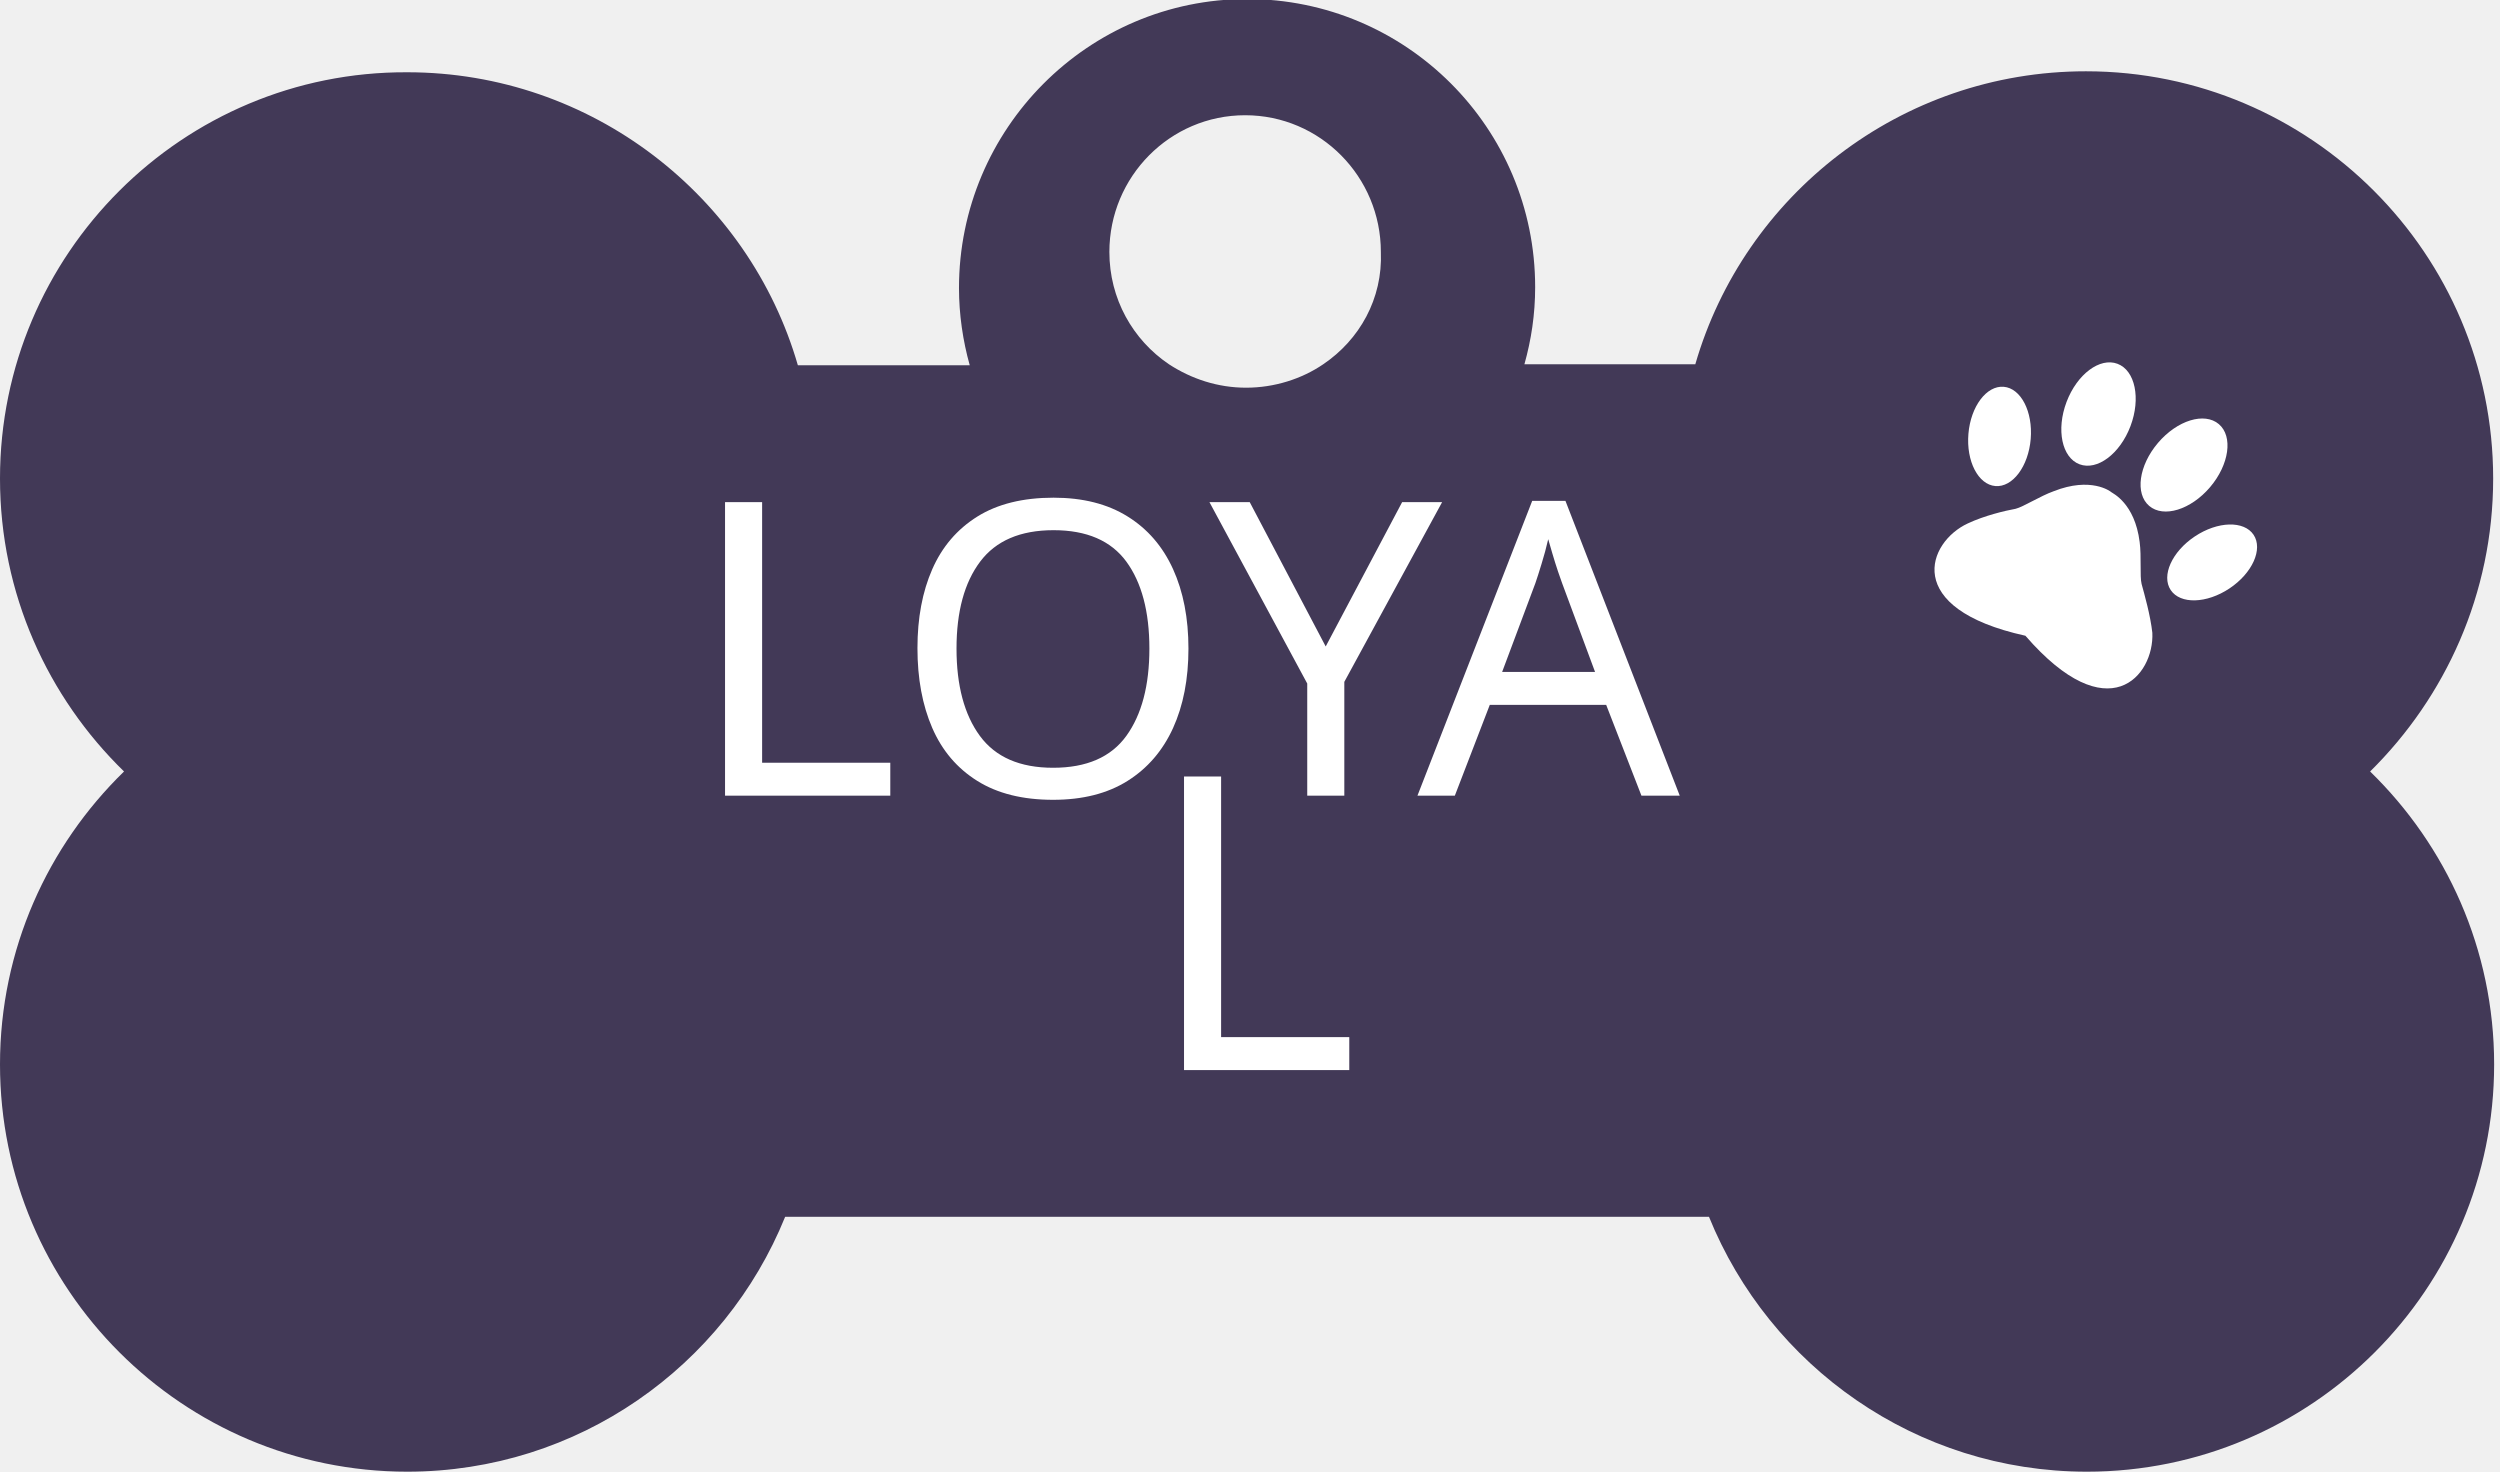
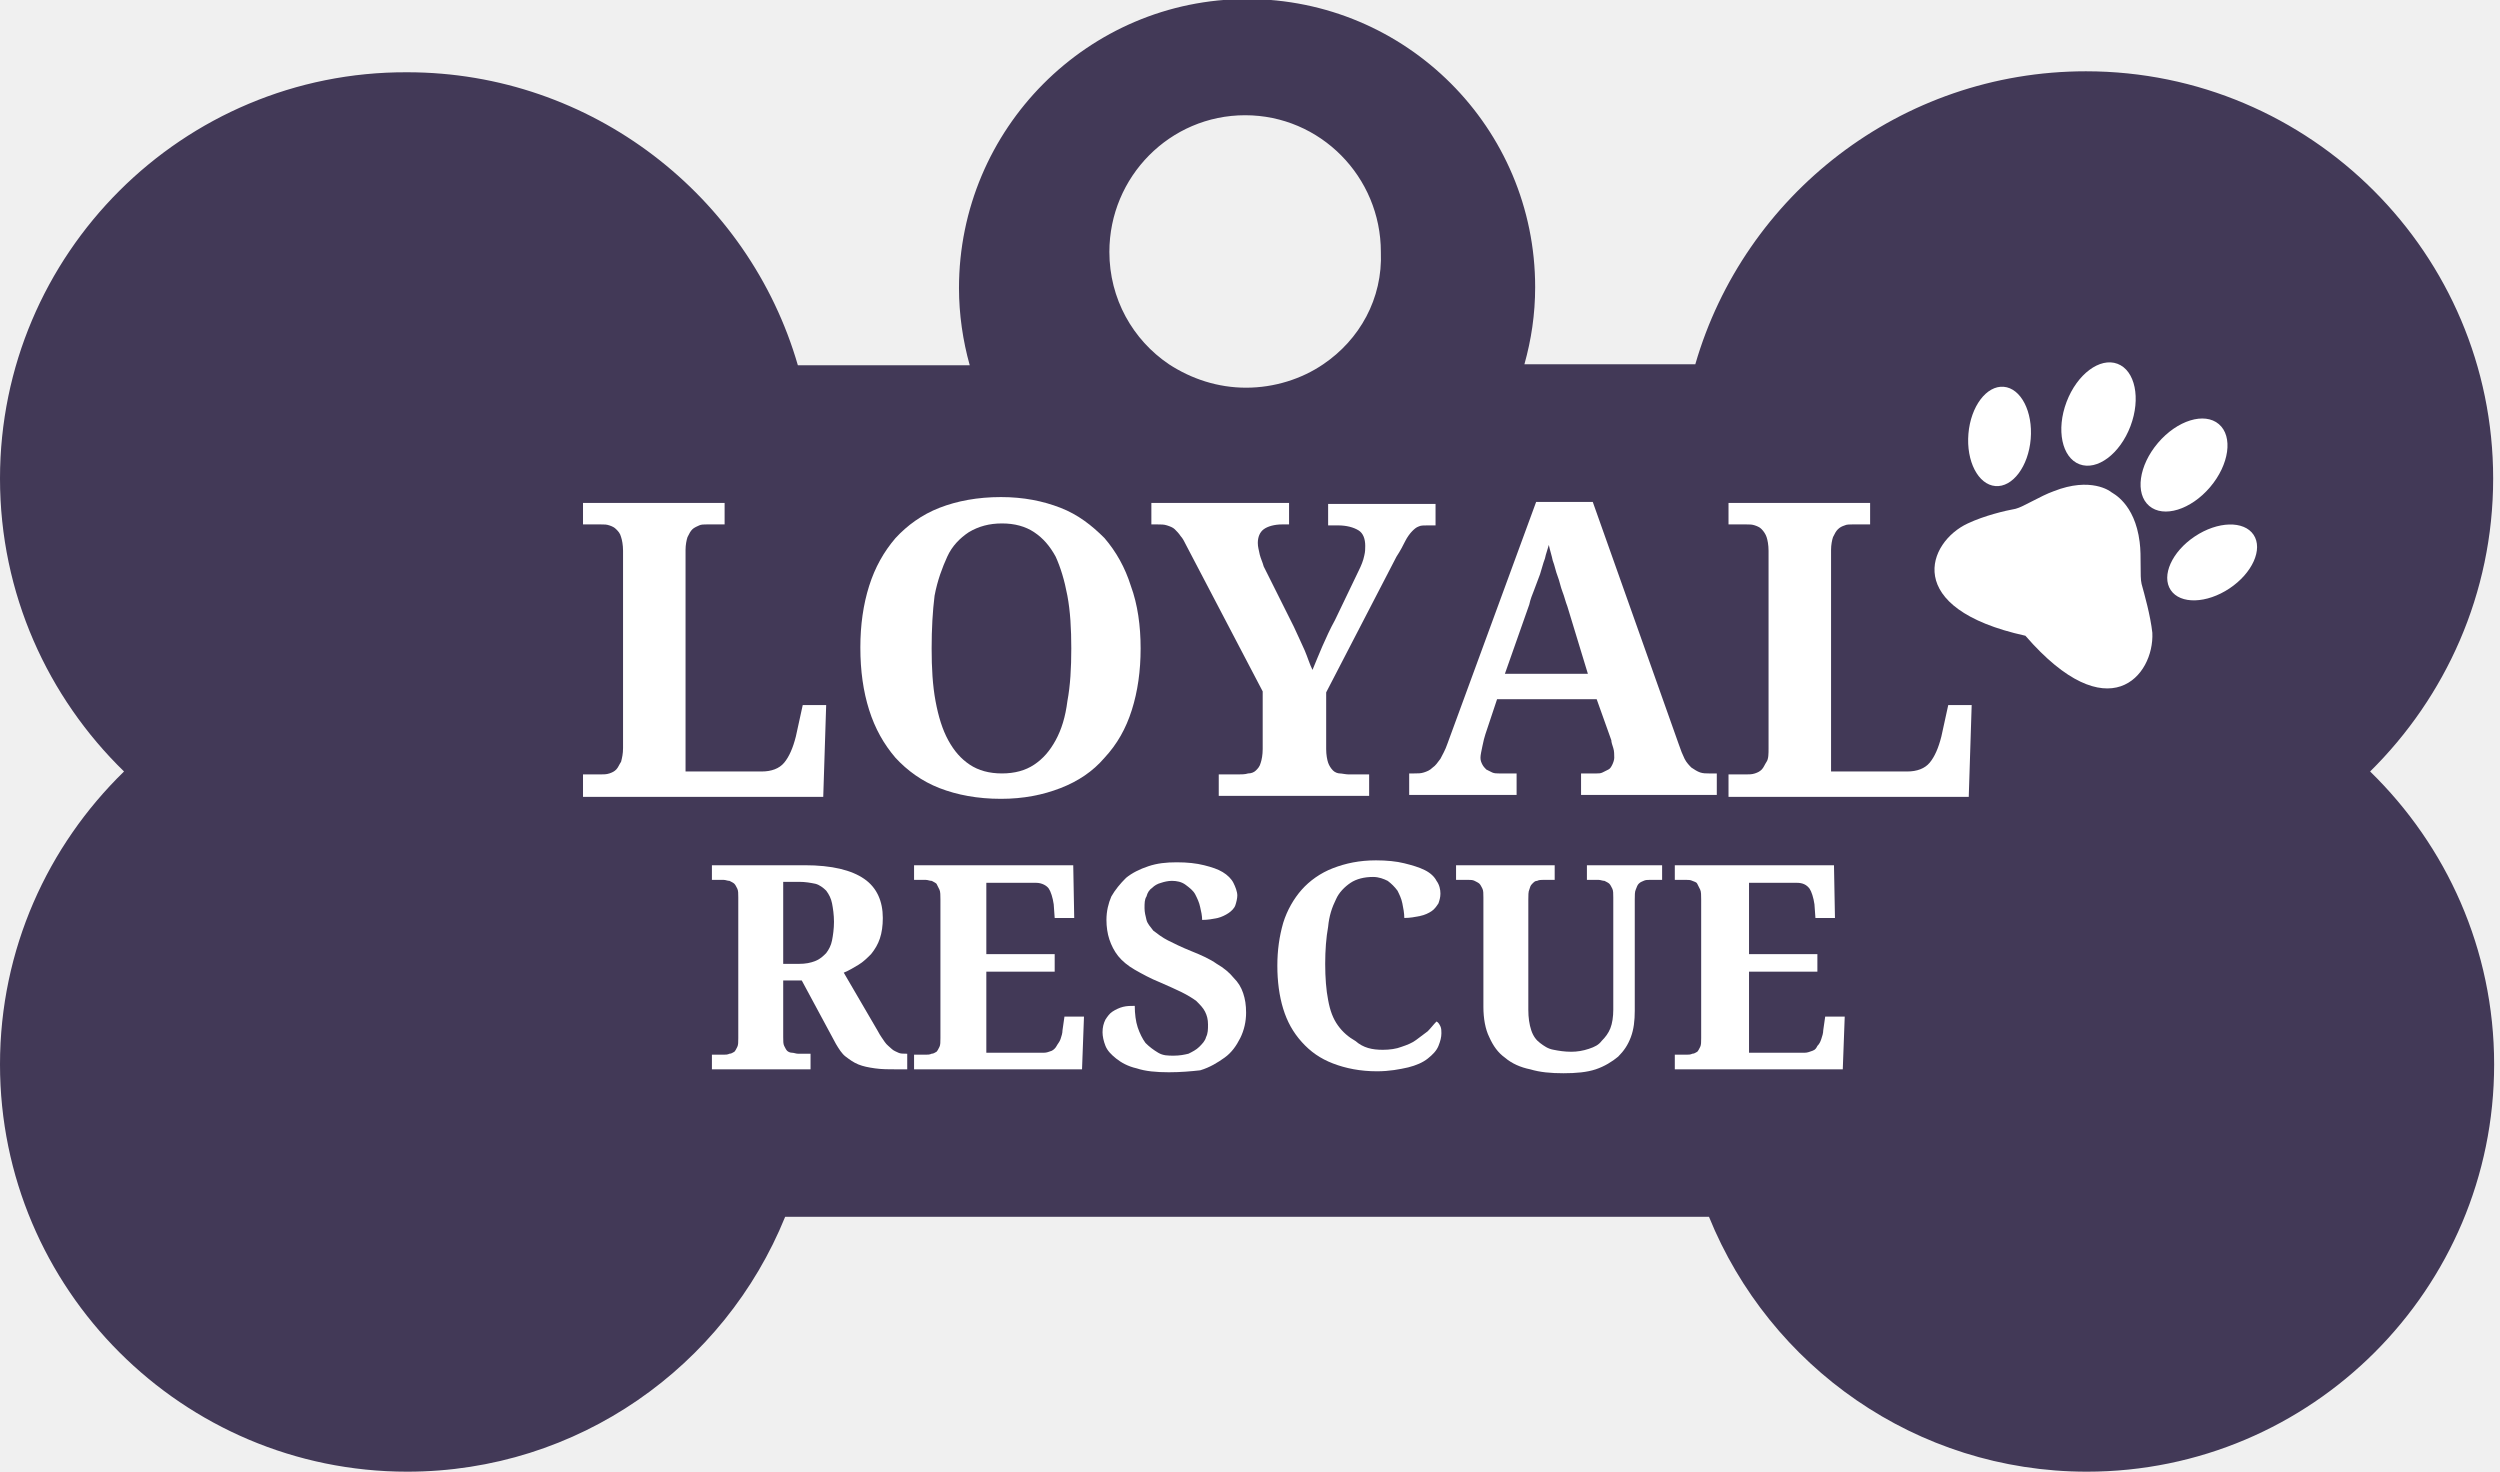
<svg xmlns="http://www.w3.org/2000/svg" version="1.1" id="Layer_1" x="0px" y="0px" viewBox="0 0 256 150.7" style="enable-background:new 0 0 256 150.7;" xml:space="preserve">
  <style type="text/css">
	.st0{fill:#423957;}
- 	.st1{fill:none;}
- 	.st2{fill:#FFFFFF;}
- 	.st3{font-family:'DroidSerif-Bold';}
- 	.st4{font-size:42.1px;}
+ 	.st1{fill:#FFFFFF;}
</style>
  <path class="st0" d="M255.3,49c0-23-18.7-41.7-41.7-41.7c-19,0-35,12.7-40,30h-17.5c0.7-2.5,1.1-5.1,1.1-7.9  c0-16.3-13.2-29.5-29.5-29.5S98.2,13.2,98.2,29.5c0,2.7,0.4,5.4,1.1,7.9H81.7c-5-17.3-21.1-30-40-30C18.7,7.3,0,26,0,49  c0,11.8,4.9,22.4,12.7,30C4.9,86.6,0,97.2,0,109c0,23,18.7,41.7,41.7,41.7c17.5,0,32.5-10.8,38.7-26.1h94.6  c6.2,15.3,21.2,26.1,38.7,26.1c23,0,41.7-18.7,41.7-41.7c0-11.8-4.9-22.4-12.7-30C250.4,71.4,255.3,60.8,255.3,49z M135.5,37.3  c-2.2,1.5-5,2.4-7.9,2.4c-2.9,0-5.6-0.9-7.9-2.4c-3.7-2.5-6.1-6.7-6.1-11.5c0-7.7,6.2-14,13.9-14s13.9,6.3,13.9,14  C141.6,30.6,139.2,34.8,135.5,37.3z" />
-   <rect x="58.2" y="49.5" class="st1" width="145.5" height="68" />
-   <text transform="matrix(1 0 0 1 70.166 81.4785)">
-     <tspan x="0" y="0" class="st2 st3 st4">LOYA</tspan>
-     <tspan x="47" y="28.1" class="st2 st3 st4">L </tspan>
-   </text>
  <g>
-     <ellipse transform="matrix(0.6482 -0.7615 0.7615 0.6482 42.4596 187.0355)" class="st2" cx="223.6" cy="47.6" rx="5.5" ry="3.5" />
-     <ellipse transform="matrix(0.8321 -0.5546 0.5546 0.8321 6.1085 135.2808)" class="st2" cx="226.5" cy="57.6" rx="5.1" ry="3.2" />
-     <ellipse transform="matrix(0.3538 -0.9353 0.9353 0.3538 99.1997 228.3923)" class="st2" cx="214.9" cy="42.4" rx="5.5" ry="3.5" />
-     <ellipse transform="matrix(8.385914e-02 -0.9965 0.9965 8.385914e-02 143.0367 245.0245)" class="st2" cx="204.8" cy="44.7" rx="5.1" ry="3.2" />
-     <path class="st2" d="M207.4,65.1c-12.7-2.8-10-9.6-5.9-11.5c1.7-0.8,3.8-1.3,4.9-1.5c0.8-0.2,2.5-1.3,3.9-1.8   c3.8-1.5,5.8,0,5.9,0.1c0.1,0.1,2.4,1.1,2.9,5.1c0.2,1.5,0,3.5,0.2,4.3c0.3,1.1,0.9,3.2,1.1,5C220.6,69.2,215.9,74.9,207.4,65.1z" />
+     <path class="st1" d="M59.7,81.5v-2.2h1.8c0.3,0,0.6,0,0.9-0.1c0.3-0.1,0.5-0.2,0.7-0.4c0.2-0.2,0.3-0.5,0.5-0.8   c0.1-0.4,0.2-0.8,0.2-1.4V56.4c0-0.6-0.1-1.1-0.2-1.4c-0.1-0.4-0.3-0.6-0.5-0.8c-0.2-0.2-0.4-0.3-0.7-0.4c-0.3-0.1-0.5-0.1-0.9-0.1   h-1.8v-2.2h14.5v2.2h-1.8c-0.3,0-0.6,0-0.8,0.1s-0.5,0.2-0.7,0.4s-0.3,0.4-0.5,0.8c-0.1,0.3-0.2,0.8-0.2,1.3v22.7h7.8   c1,0,1.8-0.3,2.3-0.9c0.5-0.6,0.9-1.5,1.2-2.7l0.7-3.2h2.4l-0.3,9.4H59.7z" />
+     <path class="st1" d="M116.8,66.4c0,2.3-0.3,4.4-0.9,6.3c-0.6,1.9-1.5,3.5-2.8,4.9c-1.2,1.4-2.7,2.4-4.5,3.1   c-1.8,0.7-3.8,1.1-6.1,1.1c-2.4,0-4.5-0.4-6.3-1.1c-1.8-0.7-3.3-1.8-4.5-3.1c-1.2-1.4-2.1-3-2.7-4.9c-0.6-1.9-0.9-4-0.9-6.4   c0-2.3,0.3-4.4,0.9-6.3c0.6-1.9,1.5-3.5,2.7-4.9c1.2-1.3,2.7-2.4,4.5-3.1c1.8-0.7,3.9-1.1,6.3-1.1c2.3,0,4.3,0.4,6.1,1.1   c1.8,0.7,3.2,1.8,4.5,3.1c1.2,1.4,2.1,3,2.7,4.9C116.5,61.9,116.8,64.1,116.8,66.4z M95.4,66.4c0,2,0.1,3.8,0.4,5.4   c0.3,1.6,0.7,2.9,1.3,4c0.6,1.1,1.3,1.9,2.2,2.5c0.9,0.6,2,0.9,3.3,0.9c1.3,0,2.4-0.3,3.3-0.9c0.9-0.6,1.6-1.4,2.2-2.5   c0.6-1.1,1-2.4,1.2-4c0.3-1.6,0.4-3.4,0.4-5.4c0-2-0.1-3.8-0.4-5.4c-0.3-1.6-0.7-2.9-1.2-4c-0.6-1.1-1.3-1.9-2.2-2.5   c-0.9-0.6-2-0.9-3.3-0.9c-1.3,0-2.4,0.3-3.4,0.9c-0.9,0.6-1.7,1.4-2.2,2.5s-1,2.4-1.3,4C95.5,62.6,95.4,64.4,95.4,66.4z" />
+     <path class="st1" d="M124.8,81.5v-2.2h2c0.3,0,0.7,0,1-0.1c0.3,0,0.6-0.1,0.8-0.3c0.2-0.2,0.4-0.4,0.5-0.8c0.1-0.3,0.2-0.8,0.2-1.4   v-5.9l-7.8-14.9c-0.2-0.4-0.4-0.8-0.6-1c-0.2-0.3-0.4-0.5-0.6-0.7s-0.5-0.3-0.8-0.4c-0.3-0.1-0.6-0.1-1-0.1h-0.6v-2.2H132v2.2h-0.7   c-0.8,0-1.5,0.2-1.9,0.5c-0.4,0.3-0.6,0.8-0.6,1.4c0,0.4,0.1,0.7,0.2,1.2c0.1,0.4,0.3,0.8,0.4,1.2l3.1,6.2c0.4,0.9,0.8,1.7,1.1,2.4   c0.3,0.7,0.5,1.4,0.8,2c0.3-0.7,0.6-1.5,1-2.4s0.8-1.8,1.3-2.7l2.4-5c0.3-0.6,0.5-1.1,0.6-1.6c0.1-0.4,0.1-0.7,0.1-1   c0-0.7-0.2-1.3-0.7-1.6c-0.5-0.3-1.2-0.5-2.1-0.5h-1v-2.2h11v2.2h-0.8c-0.4,0-0.7,0-0.9,0.1c-0.3,0.1-0.5,0.3-0.7,0.5   c-0.2,0.2-0.5,0.6-0.7,1s-0.5,1-0.9,1.6l-7.2,13.9v5.8c0,0.6,0.1,1.1,0.2,1.4c0.1,0.3,0.3,0.6,0.5,0.8c0.2,0.2,0.5,0.3,0.7,0.3   s0.6,0.1,0.9,0.1h2.1v2.2H124.8z" />
+     <path class="st1" d="M153.3,71.6l-1.2,3.6c-0.1,0.3-0.2,0.7-0.3,1.2c-0.1,0.5-0.2,0.9-0.2,1.2c0,0.3,0.1,0.5,0.2,0.7   c0.1,0.2,0.3,0.4,0.4,0.5c0.2,0.1,0.4,0.2,0.6,0.3c0.2,0.1,0.5,0.1,0.7,0.1h1.8v2.2h-11v-2.2h0.5c0.4,0,0.7,0,1-0.1   c0.3-0.1,0.6-0.2,0.9-0.5c0.3-0.2,0.5-0.5,0.8-0.9c0.2-0.4,0.5-0.9,0.7-1.5l9.1-24.8h5.8l8.8,24.8c0.2,0.6,0.4,1.1,0.6,1.5   c0.2,0.4,0.5,0.7,0.7,0.9c0.3,0.2,0.6,0.4,0.9,0.5c0.3,0.1,0.6,0.1,0.9,0.1h0.8v2.2h-13.9v-2.2h1.6c0.2,0,0.4,0,0.6-0.1   c0.2-0.1,0.4-0.2,0.6-0.3c0.2-0.1,0.3-0.3,0.4-0.5c0.1-0.2,0.2-0.5,0.2-0.7c0-0.3,0-0.7-0.1-1c-0.1-0.3-0.2-0.6-0.2-0.8l-1.5-4.2   H153.3z M160.5,62.1c-0.2-0.5-0.3-1-0.5-1.5c-0.2-0.5-0.3-1.1-0.5-1.6c-0.2-0.5-0.3-1.1-0.5-1.6c-0.1-0.5-0.3-1.1-0.4-1.6   c-0.1,0.4-0.3,0.9-0.4,1.4c-0.2,0.5-0.3,1-0.5,1.6c-0.2,0.5-0.4,1.1-0.6,1.6c-0.2,0.5-0.4,1-0.5,1.5l-2.5,7.1h8.5L160.5,62.1z" />
+     <path class="st1" d="M177,81.5v-2.2h1.8c0.3,0,0.6,0,0.9-0.1c0.3-0.1,0.5-0.2,0.7-0.4c0.2-0.2,0.3-0.5,0.5-0.8s0.2-0.8,0.2-1.4   V56.4c0-0.6-0.1-1.1-0.2-1.4s-0.3-0.6-0.5-0.8c-0.2-0.2-0.4-0.3-0.7-0.4c-0.3-0.1-0.5-0.1-0.9-0.1H177v-2.2h14.5v2.2h-1.8   c-0.3,0-0.6,0-0.8,0.1c-0.3,0.1-0.5,0.2-0.7,0.4c-0.2,0.2-0.3,0.4-0.5,0.8c-0.1,0.3-0.2,0.8-0.2,1.3v22.7h7.8c1,0,1.8-0.3,2.3-0.9   s0.9-1.5,1.2-2.7l0.7-3.2h2.4l-0.3,9.4H177z" />
+     <path class="st1" d="M72.9,108h1.2c0.2,0,0.4,0,0.6-0.1c0.2,0,0.3-0.1,0.5-0.2c0.1-0.1,0.2-0.3,0.3-0.5c0.1-0.2,0.1-0.5,0.1-0.9   V91.9c0-0.4,0-0.7-0.1-0.9c-0.1-0.2-0.2-0.4-0.3-0.5c-0.1-0.1-0.3-0.2-0.5-0.3c-0.2,0-0.4-0.1-0.6-0.1h-1.2v-1.5h9.5   c2.8,0,4.8,0.5,6.1,1.4c1.3,0.9,1.9,2.3,1.9,4c0,0.8-0.1,1.5-0.3,2.1c-0.2,0.6-0.5,1.1-0.9,1.6c-0.4,0.4-0.8,0.8-1.3,1.1   s-1,0.6-1.5,0.8l3.5,6c0.2,0.4,0.5,0.8,0.7,1.1c0.2,0.3,0.5,0.5,0.7,0.7s0.5,0.3,0.7,0.4s0.5,0.1,0.8,0.1h0.1v1.6h-1   c-0.9,0-1.6,0-2.3-0.1s-1.2-0.2-1.7-0.4c-0.5-0.2-0.9-0.5-1.3-0.8c-0.4-0.3-0.7-0.8-1-1.3l-3.5-6.5h-1.9v5.8c0,0.4,0,0.7,0.1,0.9   c0.1,0.2,0.2,0.4,0.3,0.5c0.1,0.1,0.3,0.2,0.5,0.2c0.2,0,0.4,0.1,0.6,0.1H83v1.6H72.9V108z M80.2,98.7h1.6c0.7,0,1.2-0.1,1.7-0.3   c0.5-0.2,0.8-0.5,1.1-0.8c0.3-0.4,0.5-0.8,0.6-1.3c0.1-0.5,0.2-1.2,0.2-1.9c0-0.7-0.1-1.4-0.2-1.9c-0.1-0.5-0.3-0.9-0.6-1.3   c-0.3-0.3-0.7-0.6-1.1-0.7c-0.5-0.1-1-0.2-1.7-0.2h-1.6V98.7z" />
+     <path class="st1" d="M101,107.8h5.9c0.3,0,0.5-0.1,0.8-0.2c0.2-0.1,0.4-0.3,0.5-0.5s0.3-0.4,0.4-0.7c0.1-0.3,0.2-0.6,0.2-0.9   l0.2-1.4h2l-0.2,5.4H93.6V108h1.2c0.2,0,0.4,0,0.6-0.1c0.2,0,0.3-0.1,0.5-0.2c0.1-0.1,0.2-0.3,0.3-0.5c0.1-0.2,0.1-0.5,0.1-0.9   V92.1c0-0.4,0-0.8-0.1-1s-0.2-0.4-0.3-0.6c-0.1-0.1-0.3-0.2-0.5-0.3c-0.2,0-0.4-0.1-0.6-0.1h-1.2v-1.5h16.3L110,94h-2l-0.1-1.4   c-0.1-0.7-0.3-1.3-0.5-1.6s-0.7-0.6-1.3-0.6H101v7.3h7v1.8h-7V107.8z" />
+     <path class="st1" d="M119.7,109.8c-1.3,0-2.4-0.1-3.3-0.4c-0.9-0.2-1.6-0.6-2.1-1c-0.5-0.4-0.9-0.8-1.1-1.3c-0.2-0.5-0.3-1-0.3-1.4   c0-0.5,0.1-0.9,0.3-1.3c0.2-0.3,0.4-0.6,0.7-0.8c0.3-0.2,0.7-0.4,1.1-0.5c0.4-0.1,0.8-0.1,1.2-0.1c0,0.8,0.1,1.6,0.3,2.2   c0.2,0.6,0.5,1.2,0.8,1.6c0.4,0.4,0.8,0.7,1.3,1s1,0.3,1.6,0.3c0.6,0,1.1-0.1,1.5-0.2c0.4-0.2,0.8-0.4,1.1-0.7   c0.3-0.3,0.6-0.6,0.7-1c0.2-0.4,0.2-0.8,0.2-1.3c0-0.5-0.1-0.9-0.3-1.3s-0.5-0.7-0.9-1.1c-0.4-0.3-0.9-0.6-1.5-0.9   c-0.6-0.3-1.3-0.6-2.2-1c-1-0.4-1.9-0.9-2.6-1.3c-0.7-0.4-1.3-0.9-1.7-1.4c-0.4-0.5-0.7-1.1-0.9-1.7c-0.2-0.6-0.3-1.3-0.3-2   c0-0.9,0.2-1.7,0.5-2.4c0.4-0.7,0.9-1.3,1.5-1.9c0.6-0.5,1.4-0.9,2.3-1.2c0.9-0.3,1.8-0.4,2.9-0.4c1.1,0,2,0.1,2.8,0.3   c0.8,0.2,1.4,0.4,1.9,0.7c0.5,0.3,0.9,0.7,1.1,1.1s0.4,0.9,0.4,1.3c0,0.3-0.1,0.7-0.2,1c-0.1,0.3-0.4,0.6-0.7,0.8   c-0.3,0.2-0.7,0.4-1.1,0.5c-0.5,0.1-1,0.2-1.6,0.2c0-0.4-0.1-0.9-0.2-1.3c-0.1-0.5-0.3-0.9-0.5-1.3c-0.2-0.4-0.6-0.7-1-1   c-0.4-0.3-0.9-0.4-1.4-0.4c-0.4,0-0.8,0.1-1.1,0.2c-0.4,0.1-0.7,0.3-0.9,0.5c-0.3,0.2-0.5,0.5-0.6,0.9c-0.2,0.3-0.2,0.7-0.2,1.2   c0,0.4,0.1,0.8,0.2,1.2c0.1,0.4,0.4,0.7,0.7,1.1c0.4,0.3,0.9,0.7,1.5,1c0.6,0.3,1.4,0.7,2.4,1.1c1,0.4,1.9,0.8,2.6,1.3   c0.7,0.4,1.3,0.9,1.7,1.4c0.5,0.5,0.8,1,1,1.6s0.3,1.2,0.3,2c0,0.9-0.2,1.8-0.6,2.6s-0.9,1.5-1.6,2s-1.5,1-2.5,1.3   C122,109.7,120.9,109.8,119.7,109.8z" />
+     <path class="st1" d="M141.6,107.5c0.7,0,1.4-0.1,1.9-0.3c0.6-0.2,1.1-0.4,1.5-0.7c0.4-0.3,0.8-0.6,1.2-0.9c0.3-0.3,0.6-0.7,0.9-1   c0.2,0.1,0.3,0.3,0.4,0.5c0.1,0.2,0.1,0.5,0.1,0.7c0,0.4-0.1,0.8-0.3,1.3s-0.6,0.9-1.1,1.3c-0.5,0.4-1.2,0.7-2,0.9   c-0.9,0.2-1.9,0.4-3.2,0.4c-1.7,0-3.2-0.3-4.5-0.8c-1.3-0.5-2.3-1.2-3.2-2.2s-1.5-2.1-1.9-3.4c-0.4-1.3-0.6-2.8-0.6-4.4   c0-1.6,0.2-3,0.6-4.4c0.4-1.3,1.1-2.5,1.9-3.4c0.8-0.9,1.9-1.7,3.2-2.2s2.7-0.8,4.4-0.8c1.1,0,2.1,0.1,2.9,0.3   c0.8,0.2,1.5,0.4,2.1,0.7c0.6,0.3,1,0.7,1.2,1.1c0.3,0.4,0.4,0.9,0.4,1.3c0,0.4-0.1,0.7-0.2,1c-0.2,0.3-0.4,0.6-0.7,0.8   c-0.3,0.2-0.7,0.4-1.2,0.5c-0.5,0.1-1,0.2-1.6,0.2c0-0.5-0.1-1-0.2-1.5c-0.1-0.5-0.3-0.9-0.5-1.3c-0.3-0.4-0.6-0.7-1-1   c-0.4-0.2-0.9-0.4-1.5-0.4c-0.9,0-1.7,0.2-2.3,0.6s-1.2,1-1.5,1.7c-0.4,0.8-0.7,1.7-0.8,2.8c-0.2,1.1-0.3,2.4-0.3,3.8   s0.1,2.7,0.3,3.7c0.2,1.1,0.5,1.9,1,2.6c0.5,0.7,1.1,1.2,1.8,1.6C139.6,107.3,140.5,107.5,141.6,107.5z" />
+     <path class="st1" d="M170.2,90.1h-1.3c-0.2,0-0.4,0-0.6,0.1s-0.3,0.1-0.5,0.3c-0.1,0.1-0.2,0.3-0.3,0.6c-0.1,0.2-0.1,0.6-0.1,1   v11.4c0,1-0.1,1.9-0.4,2.7c-0.3,0.8-0.7,1.4-1.3,2c-0.6,0.5-1.4,1-2.3,1.3c-0.9,0.3-2,0.4-3.3,0.4c-1.3,0-2.4-0.1-3.4-0.4   c-1-0.2-1.9-0.6-2.6-1.2c-0.7-0.5-1.2-1.2-1.6-2.1c-0.4-0.8-0.6-1.9-0.6-3.1V91.9c0-0.4,0-0.7-0.1-0.9c-0.1-0.2-0.2-0.4-0.3-0.5   s-0.3-0.2-0.5-0.3s-0.4-0.1-0.6-0.1h-1.3v-1.5h10.1v1.5h-1.2c-0.2,0-0.4,0-0.6,0.1c-0.2,0-0.3,0.1-0.5,0.3s-0.2,0.3-0.3,0.6   c-0.1,0.2-0.1,0.6-0.1,1v11.3c0,0.8,0.1,1.5,0.3,2.1c0.2,0.6,0.5,1,0.9,1.3c0.4,0.3,0.8,0.6,1.4,0.7c0.5,0.1,1.1,0.2,1.8,0.2   c0.6,0,1.2-0.1,1.8-0.3s1-0.4,1.3-0.8c0.4-0.4,0.7-0.8,0.9-1.3c0.2-0.5,0.3-1.2,0.3-1.9V91.9c0-0.4,0-0.7-0.1-0.9   c-0.1-0.2-0.2-0.4-0.3-0.5s-0.3-0.2-0.5-0.3c-0.2,0-0.4-0.1-0.6-0.1h-1.2v-1.5h7.7V90.1z" />
+     <path class="st1" d="M178.9,107.8h5.9c0.3,0,0.5-0.1,0.8-0.2s0.4-0.3,0.5-0.5c0.2-0.2,0.3-0.4,0.4-0.7c0.1-0.3,0.2-0.6,0.2-0.9   l0.2-1.4h2l-0.2,5.4h-17.2V108h1.2c0.2,0,0.4,0,0.6-0.1c0.2,0,0.3-0.1,0.5-0.2c0.1-0.1,0.2-0.3,0.3-0.5c0.1-0.2,0.1-0.5,0.1-0.9   V92.1c0-0.4,0-0.8-0.1-1s-0.2-0.4-0.3-0.6s-0.3-0.2-0.5-0.3s-0.4-0.1-0.6-0.1h-1.2v-1.5h16.3l0.1,5.4h-2l-0.1-1.4   c-0.1-0.7-0.3-1.3-0.5-1.6c-0.3-0.4-0.7-0.6-1.3-0.6h-4.9v7.3h7v1.8h-7V107.8z" />
+   </g>
+   <g>
+     <ellipse transform="matrix(0.6482 -0.7615 0.7615 0.6482 42.4596 187.0355)" class="st1" cx="223.6" cy="47.6" rx="5.5" ry="3.5" />
+     <ellipse transform="matrix(0.8321 -0.5546 0.5546 0.8321 6.1085 135.2808)" class="st1" cx="226.5" cy="57.6" rx="5.1" ry="3.2" />
+     <ellipse transform="matrix(0.3538 -0.9353 0.9353 0.3538 99.1997 228.3923)" class="st1" cx="214.9" cy="42.4" rx="5.5" ry="3.5" />
+     <ellipse transform="matrix(8.385914e-02 -0.9965 0.9965 8.385914e-02 143.0367 245.0245)" class="st1" cx="204.8" cy="44.7" rx="5.1" ry="3.2" />
+     <path class="st1" d="M207.4,65.1c-12.7-2.8-10-9.6-5.9-11.5c1.7-0.8,3.8-1.3,4.9-1.5c0.8-0.2,2.5-1.3,3.9-1.8   c3.8-1.5,5.8,0,5.9,0.1c0.1,0.1,2.4,1.1,2.9,5.1c0.2,1.5,0,3.5,0.2,4.3c0.3,1.1,0.9,3.2,1.1,5C220.6,69.2,215.9,74.9,207.4,65.1z" />
  </g>
</svg>
